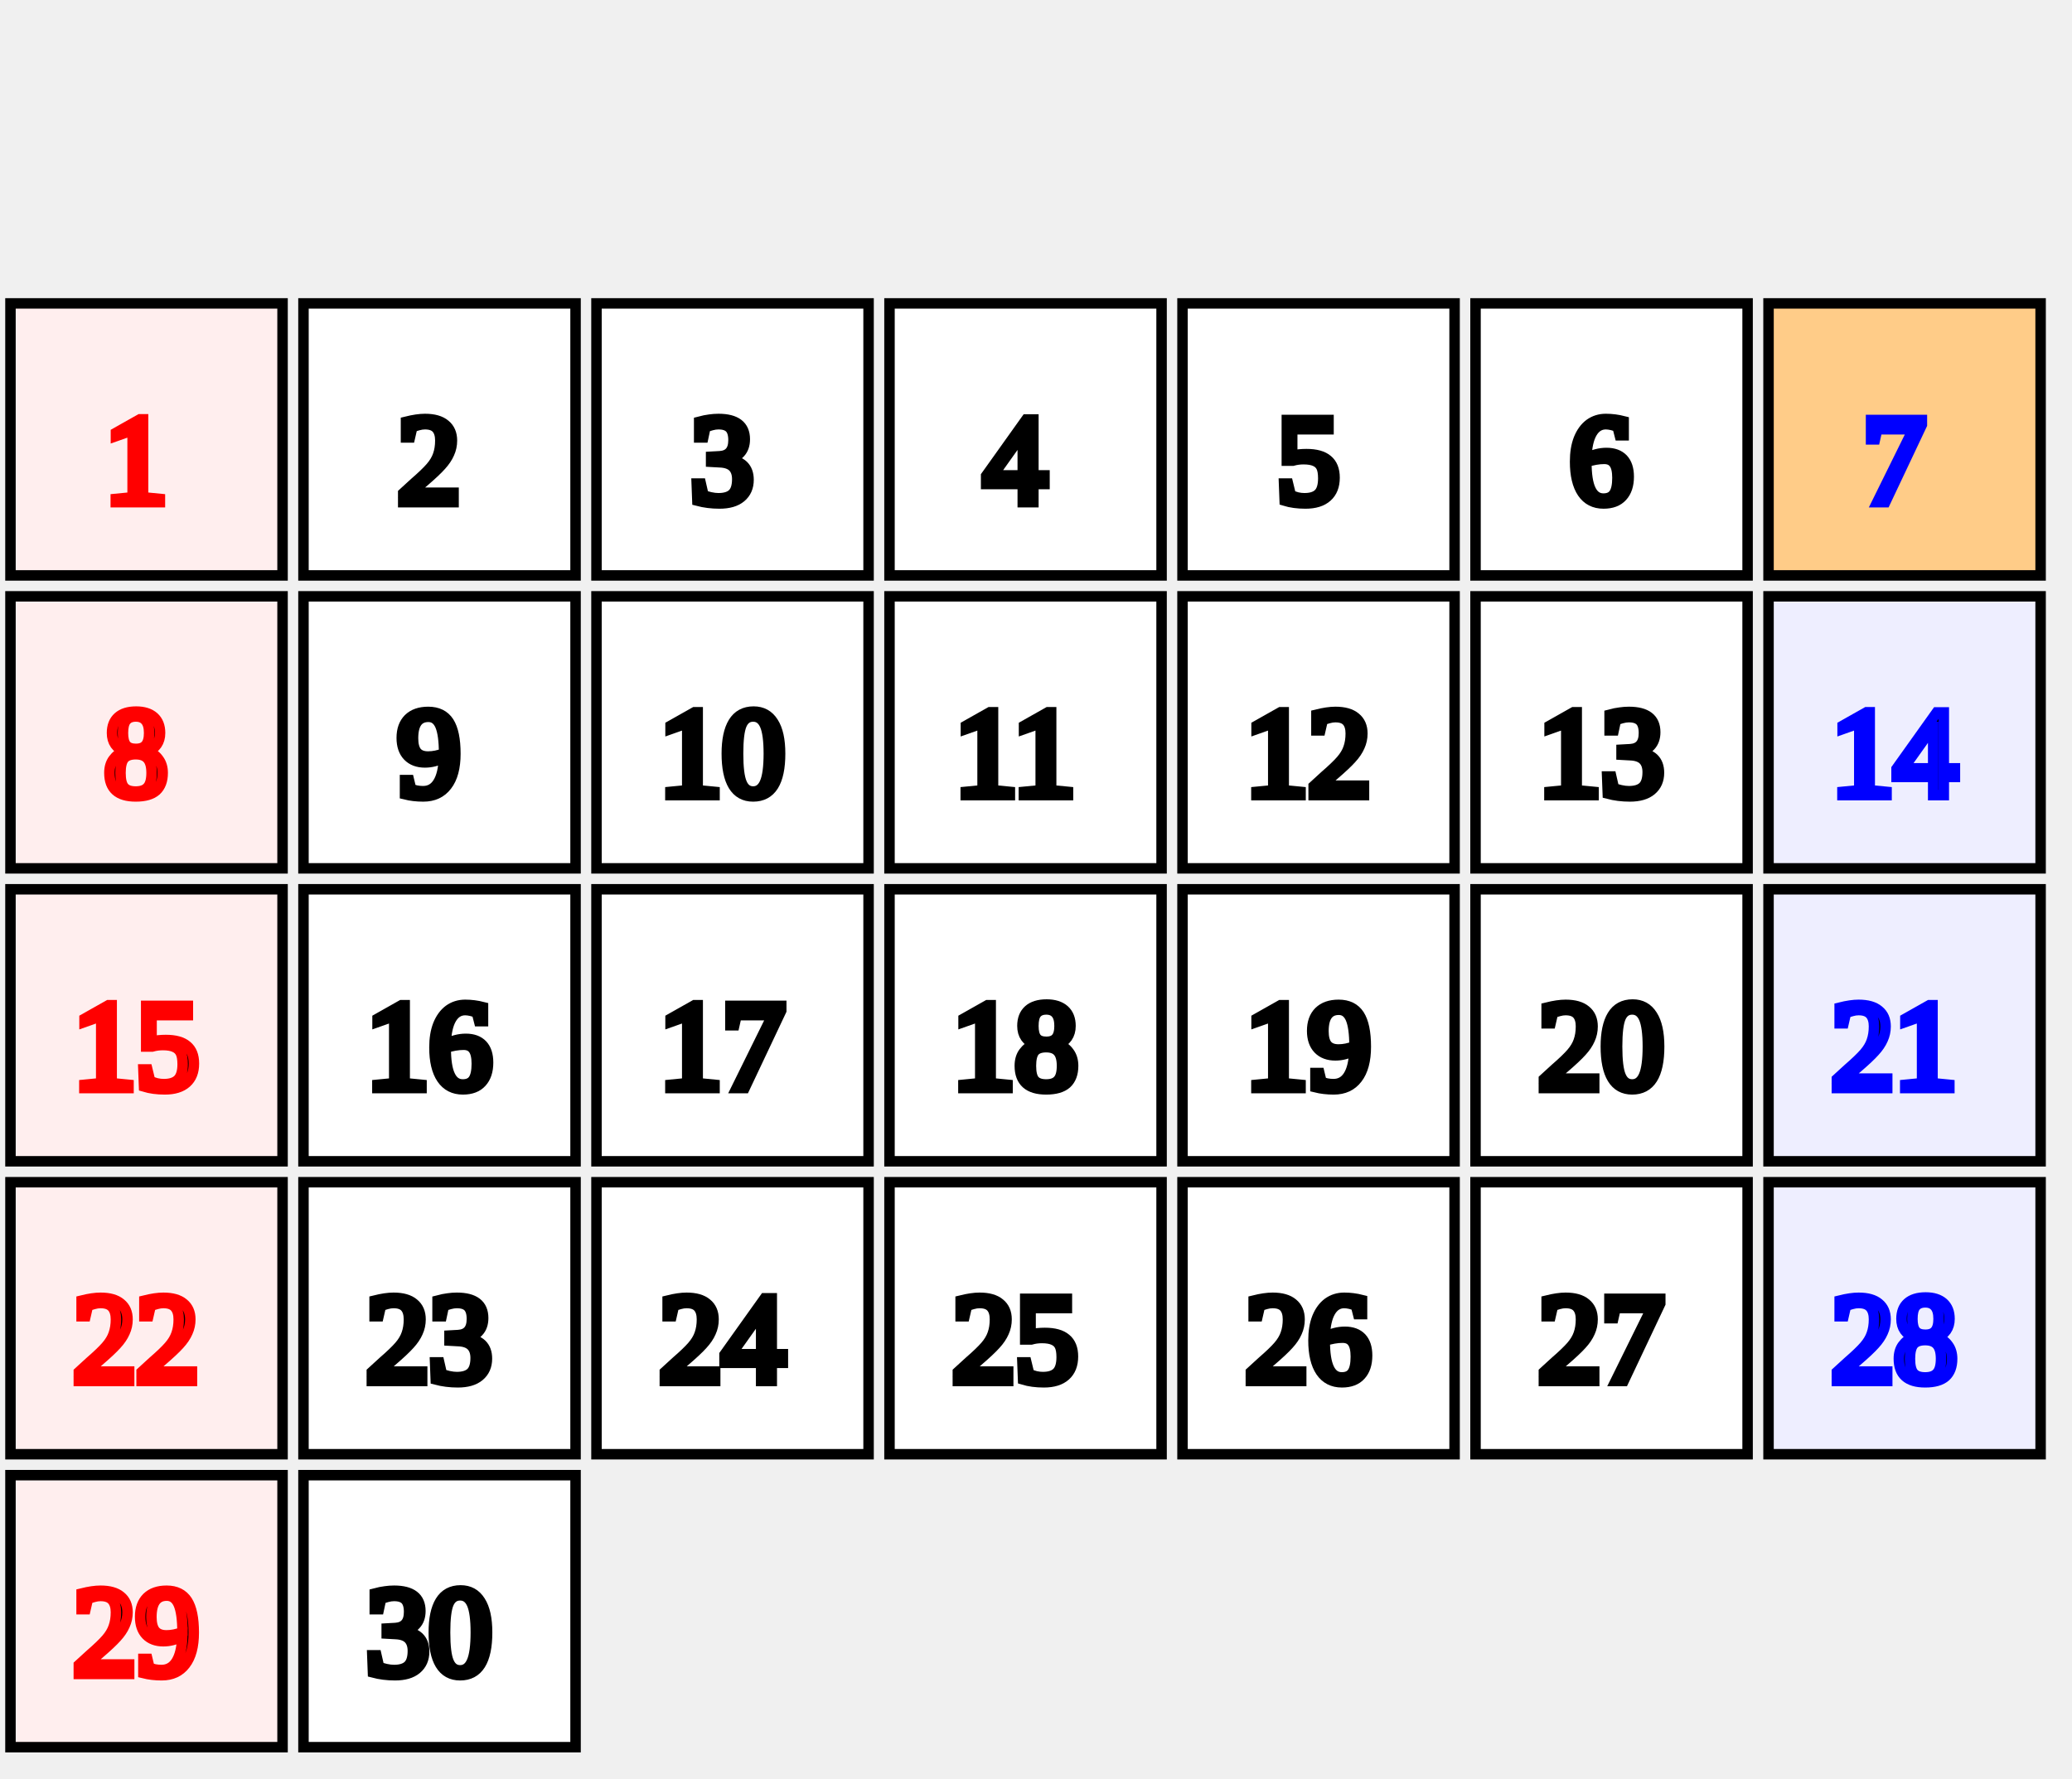
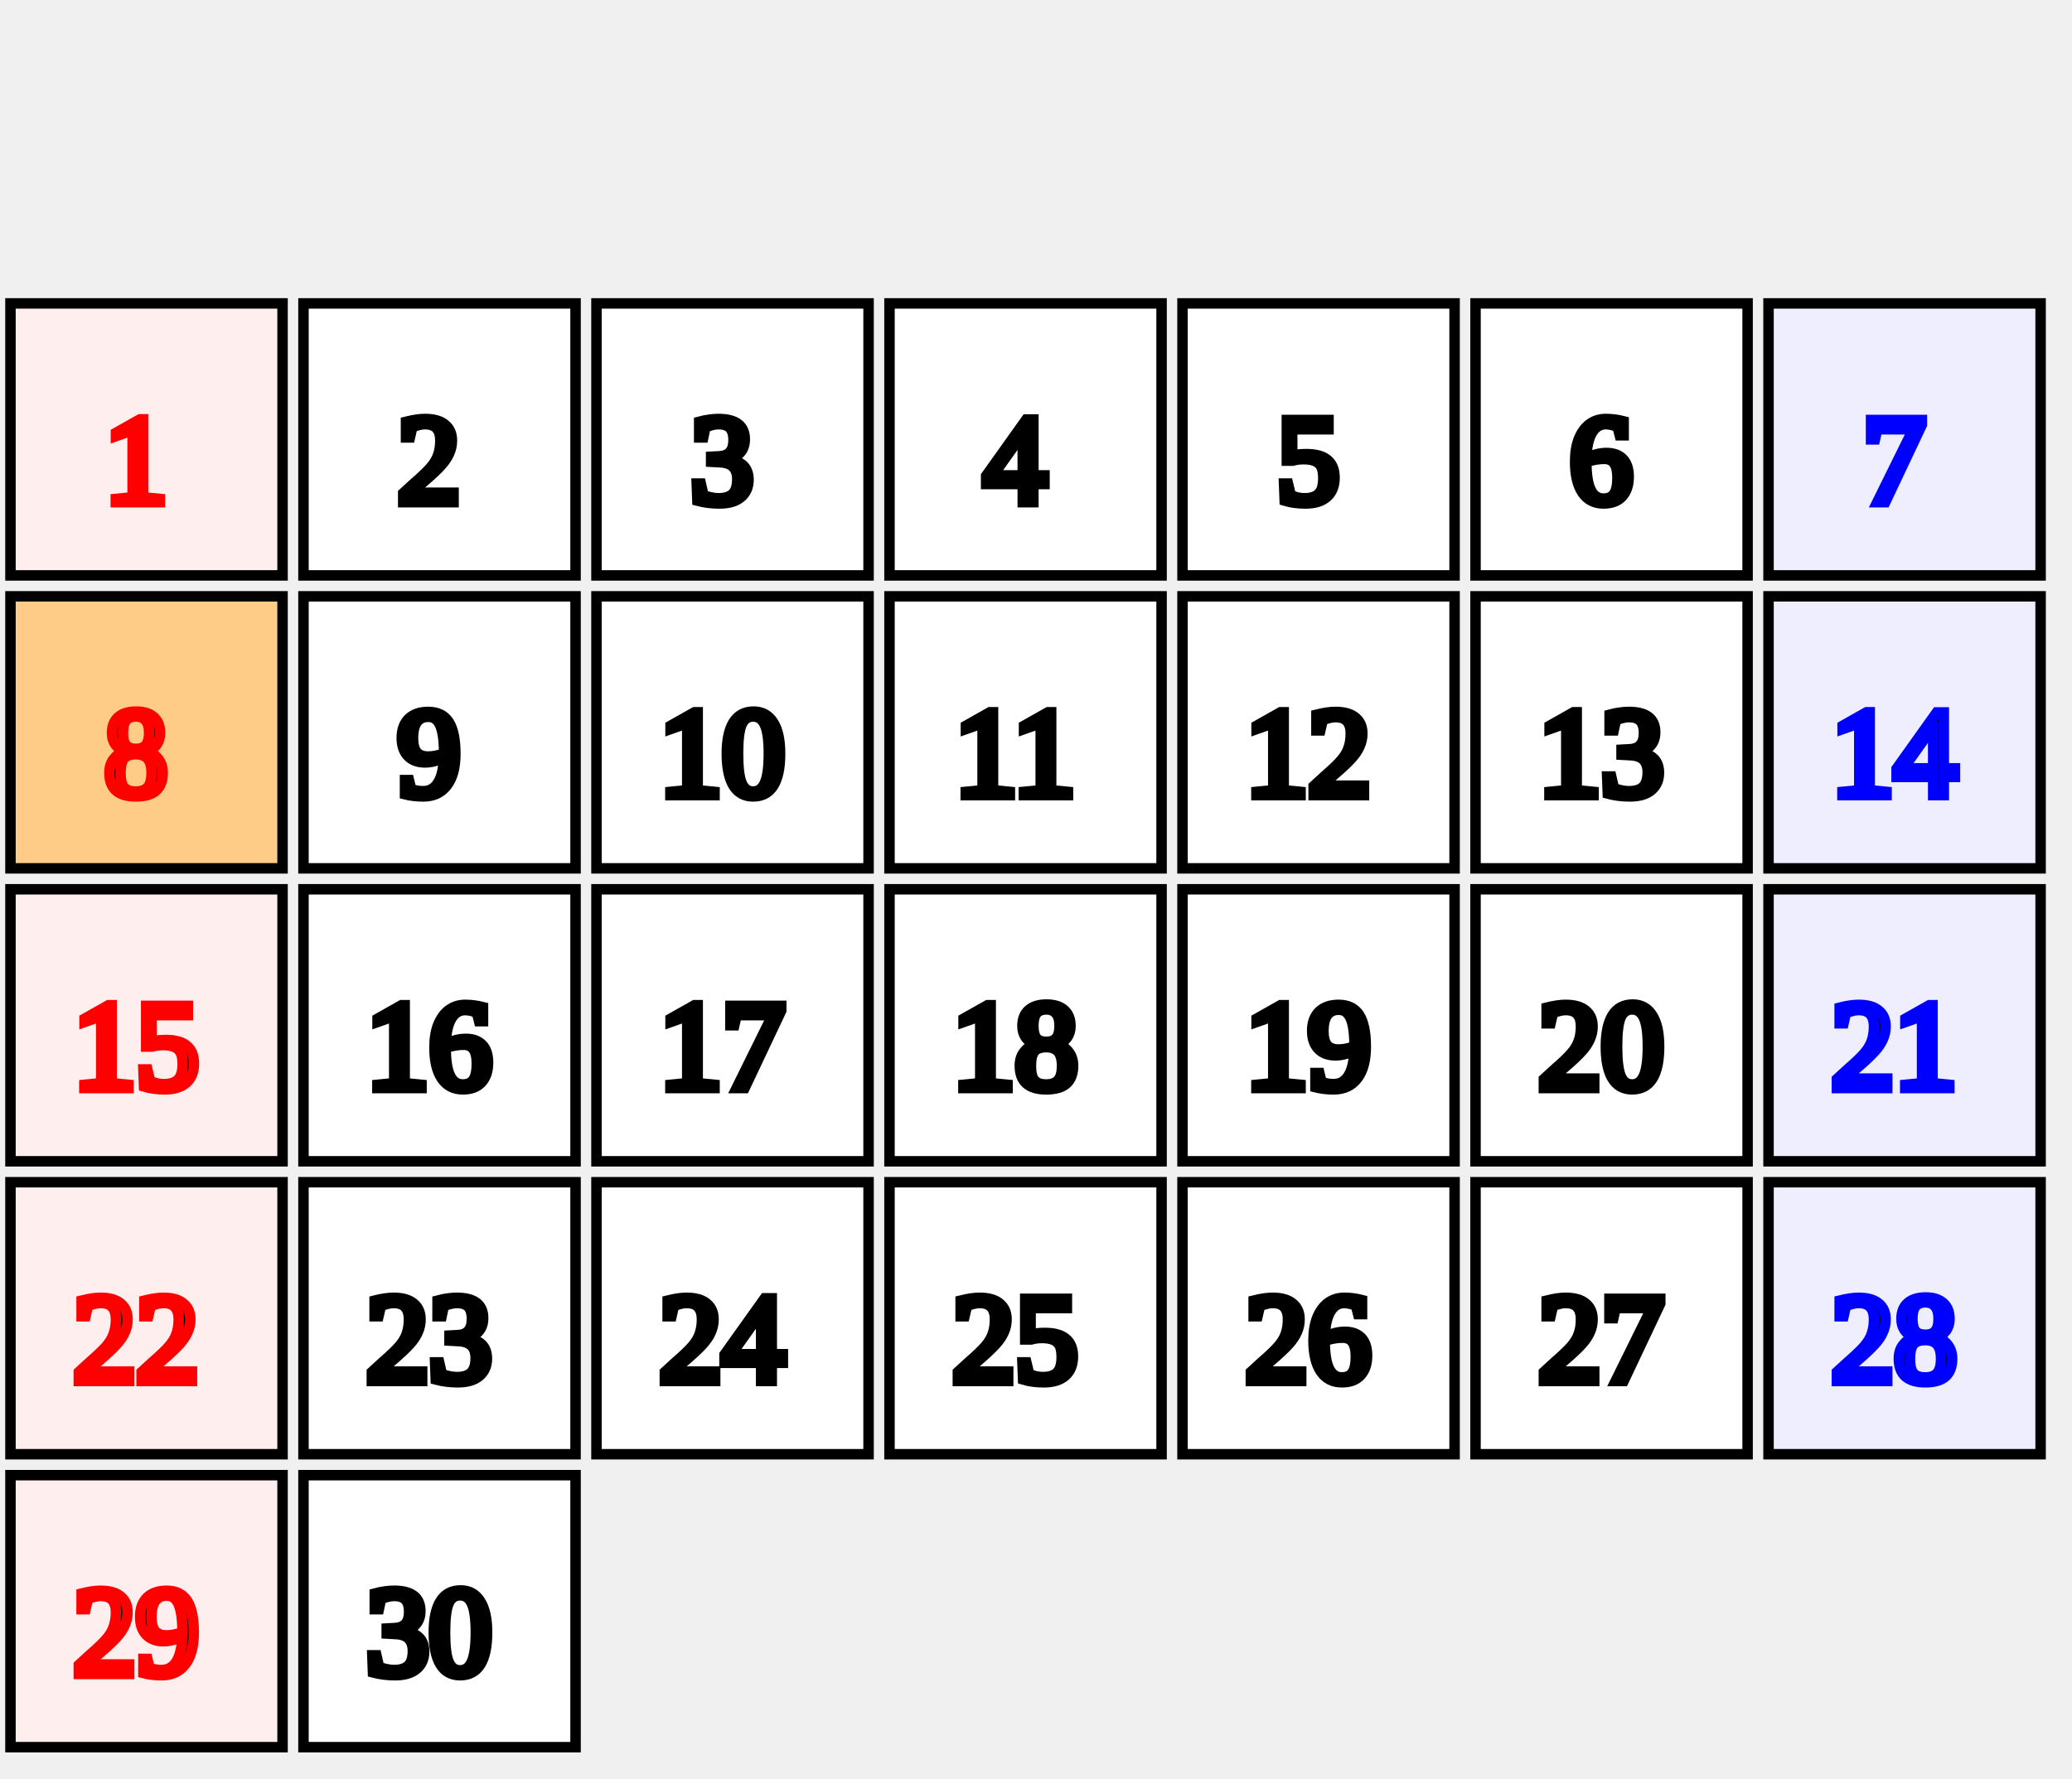
<svg xmlns="http://www.w3.org/2000/svg" id="erd-canvas" width="198px" height="170px">
  <rect x="1px" y="29px" width="26px" height="26px" stroke="#000" stroke-width="1px" fill="#fee" />
  <text x="13px" y="48px" stroke="#f00" text-anchor="middle">1</text>
  <rect x="29px" y="29px" width="26px" height="26px" stroke="#000" stroke-width="1px" fill="#fff" />
  <text x="41px" y="48px" stroke="#000" text-anchor="middle">2</text>
  <rect x="57px" y="29px" width="26px" height="26px" stroke="#000" stroke-width="1px" fill="#fff" />
  <text x="69px" y="48px" stroke="#000" text-anchor="middle">3</text>
  <rect x="85px" y="29px" width="26px" height="26px" stroke="#000" stroke-width="1px" fill="#fff" />
  <text x="97px" y="48px" stroke="#000" text-anchor="middle">4</text>
  <rect x="113px" y="29px" width="26px" height="26px" stroke="#000" stroke-width="1px" fill="#fff" />
  <text x="125px" y="48px" stroke="#000" text-anchor="middle">5</text>
  <rect x="141px" y="29px" width="26px" height="26px" stroke="#000" stroke-width="1px" fill="#fff" />
  <text x="153px" y="48px" stroke="#000" text-anchor="middle">6</text>
-   <rect x="169px" y="29px" width="26px" height="26px" stroke="#000" stroke-width="1px" fill="#fc8" />
+   <rect x="169px" y="29px" width="26px" height="26px" stroke="#000" stroke-width="1px" fill="#eef" />
  <text x="181px" y="48px" stroke="#00f" text-anchor="middle">7</text>
-   <rect x="1px" y="57px" width="26px" height="26px" stroke="#000" stroke-width="1px" fill="#fee" />
+   <rect x="1px" y="57px" width="26px" height="26px" stroke="#000" stroke-width="1px" fill="#fc8" />
  <text x="13px" y="76px" stroke="#f00" text-anchor="middle">8</text>
  <rect x="29px" y="57px" width="26px" height="26px" stroke="#000" stroke-width="1px" fill="#fff" />
  <text x="41px" y="76px" stroke="#000" text-anchor="middle">9</text>
  <rect x="57px" y="57px" width="26px" height="26px" stroke="#000" stroke-width="1px" fill="#fff" />
  <text x="69px" y="76px" stroke="#000" text-anchor="middle">10</text>
  <rect x="85px" y="57px" width="26px" height="26px" stroke="#000" stroke-width="1px" fill="#fff" />
  <text x="97px" y="76px" stroke="#000" text-anchor="middle">11</text>
  <rect x="113px" y="57px" width="26px" height="26px" stroke="#000" stroke-width="1px" fill="#fff" />
  <text x="125px" y="76px" stroke="#000" text-anchor="middle">12</text>
  <rect x="141px" y="57px" width="26px" height="26px" stroke="#000" stroke-width="1px" fill="#fff" />
  <text x="153px" y="76px" stroke="#000" text-anchor="middle">13</text>
  <rect x="169px" y="57px" width="26px" height="26px" stroke="#000" stroke-width="1px" fill="#eef" />
  <text x="181px" y="76px" stroke="#00f" text-anchor="middle">14</text>
  <rect x="1px" y="85px" width="26px" height="26px" stroke="#000" stroke-width="1px" fill="#fee" />
  <text x="13px" y="104px" stroke="#f00" text-anchor="middle">15</text>
  <rect x="29px" y="85px" width="26px" height="26px" stroke="#000" stroke-width="1px" fill="#fff" />
  <text x="41px" y="104px" stroke="#000" text-anchor="middle">16</text>
  <rect x="57px" y="85px" width="26px" height="26px" stroke="#000" stroke-width="1px" fill="#fff" />
  <text x="69px" y="104px" stroke="#000" text-anchor="middle">17</text>
  <rect x="85px" y="85px" width="26px" height="26px" stroke="#000" stroke-width="1px" fill="#fff" />
  <text x="97px" y="104px" stroke="#000" text-anchor="middle">18</text>
  <rect x="113px" y="85px" width="26px" height="26px" stroke="#000" stroke-width="1px" fill="#fff" />
  <text x="125px" y="104px" stroke="#000" text-anchor="middle">19</text>
  <rect x="141px" y="85px" width="26px" height="26px" stroke="#000" stroke-width="1px" fill="#fff" />
  <text x="153px" y="104px" stroke="#000" text-anchor="middle">20</text>
  <rect x="169px" y="85px" width="26px" height="26px" stroke="#000" stroke-width="1px" fill="#eef" />
  <text x="181px" y="104px" stroke="#00f" text-anchor="middle">21</text>
  <rect x="1px" y="113px" width="26px" height="26px" stroke="#000" stroke-width="1px" fill="#fee" />
  <text x="13px" y="132px" stroke="#f00" text-anchor="middle">22</text>
  <rect x="29px" y="113px" width="26px" height="26px" stroke="#000" stroke-width="1px" fill="#fff" />
  <text x="41px" y="132px" stroke="#000" text-anchor="middle">23</text>
  <rect x="57px" y="113px" width="26px" height="26px" stroke="#000" stroke-width="1px" fill="#fff" />
  <text x="69px" y="132px" stroke="#000" text-anchor="middle">24</text>
  <rect x="85px" y="113px" width="26px" height="26px" stroke="#000" stroke-width="1px" fill="#fff" />
  <text x="97px" y="132px" stroke="#000" text-anchor="middle">25</text>
  <rect x="113px" y="113px" width="26px" height="26px" stroke="#000" stroke-width="1px" fill="#fff" />
  <text x="125px" y="132px" stroke="#000" text-anchor="middle">26</text>
  <rect x="141px" y="113px" width="26px" height="26px" stroke="#000" stroke-width="1px" fill="#fff" />
  <text x="153px" y="132px" stroke="#000" text-anchor="middle">27</text>
  <rect x="169px" y="113px" width="26px" height="26px" stroke="#000" stroke-width="1px" fill="#eef" />
  <text x="181px" y="132px" stroke="#00f" text-anchor="middle">28</text>
  <rect x="1px" y="141px" width="26px" height="26px" stroke="#000" stroke-width="1px" fill="#fee" />
  <text x="13px" y="160px" stroke="#f00" text-anchor="middle">29</text>
  <rect x="29px" y="141px" width="26px" height="26px" stroke="#000" stroke-width="1px" fill="#fff" />
  <text x="41px" y="160px" stroke="#000" text-anchor="middle">30</text>
</svg>
